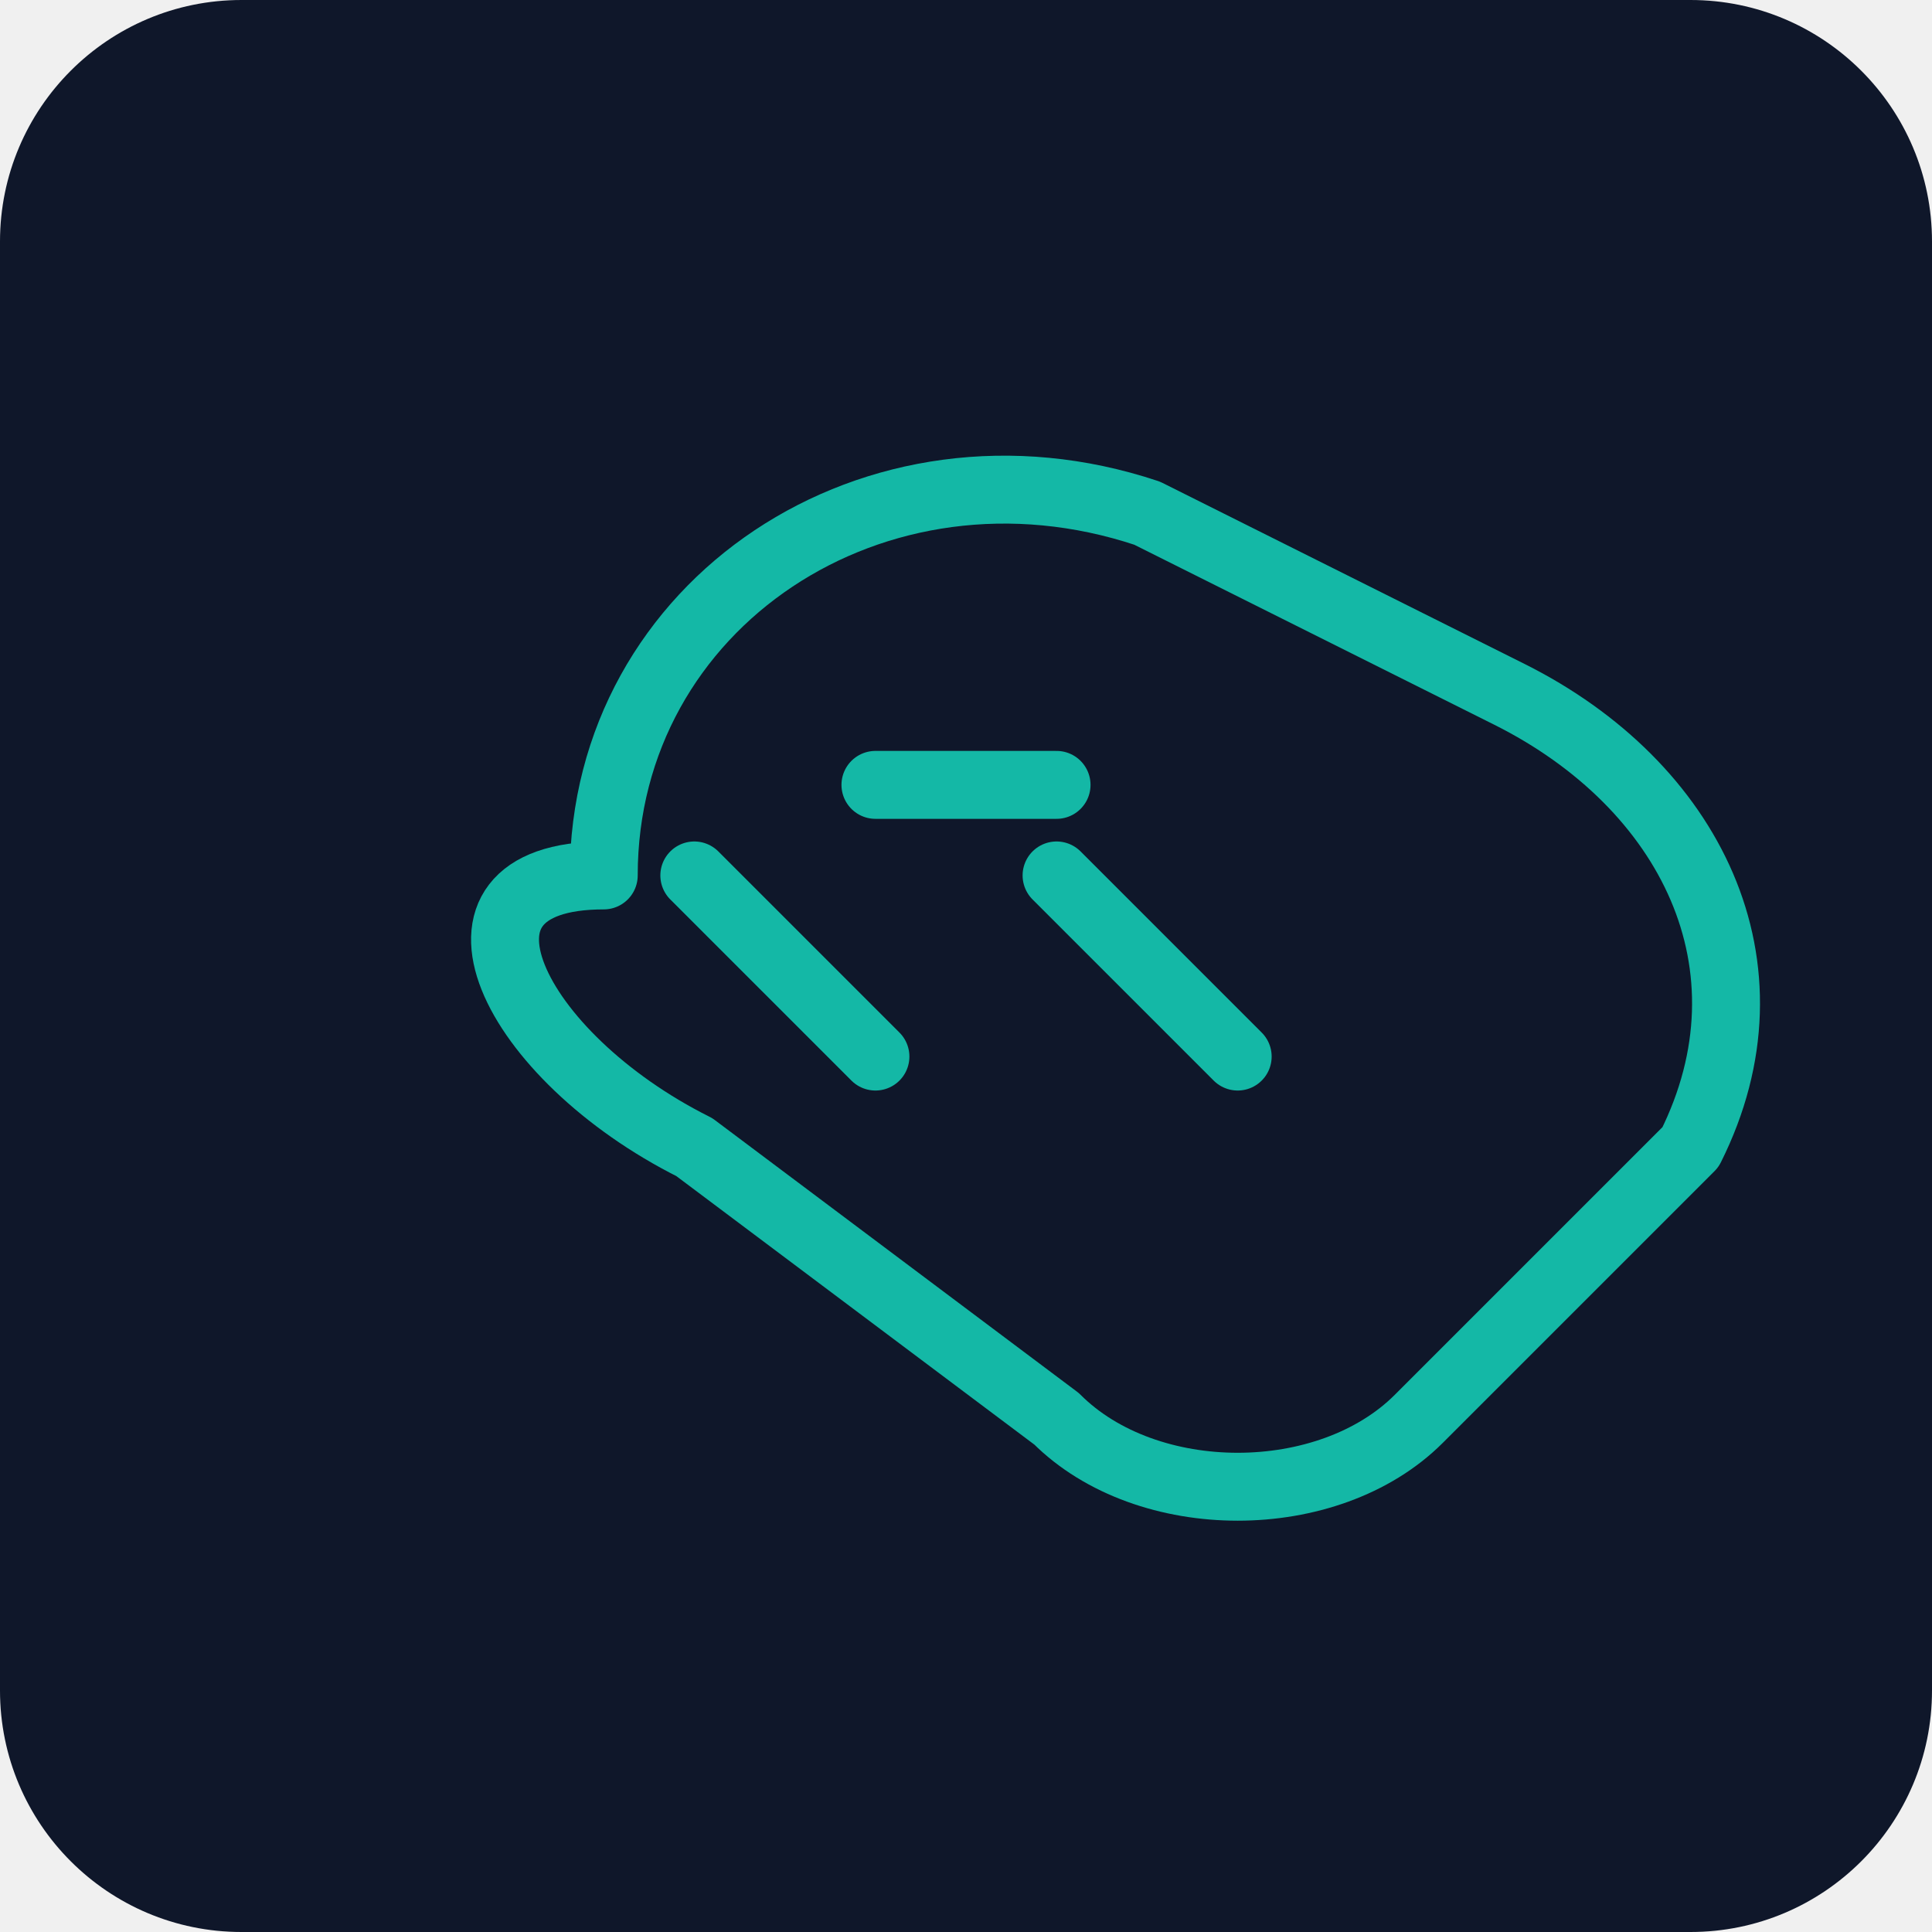
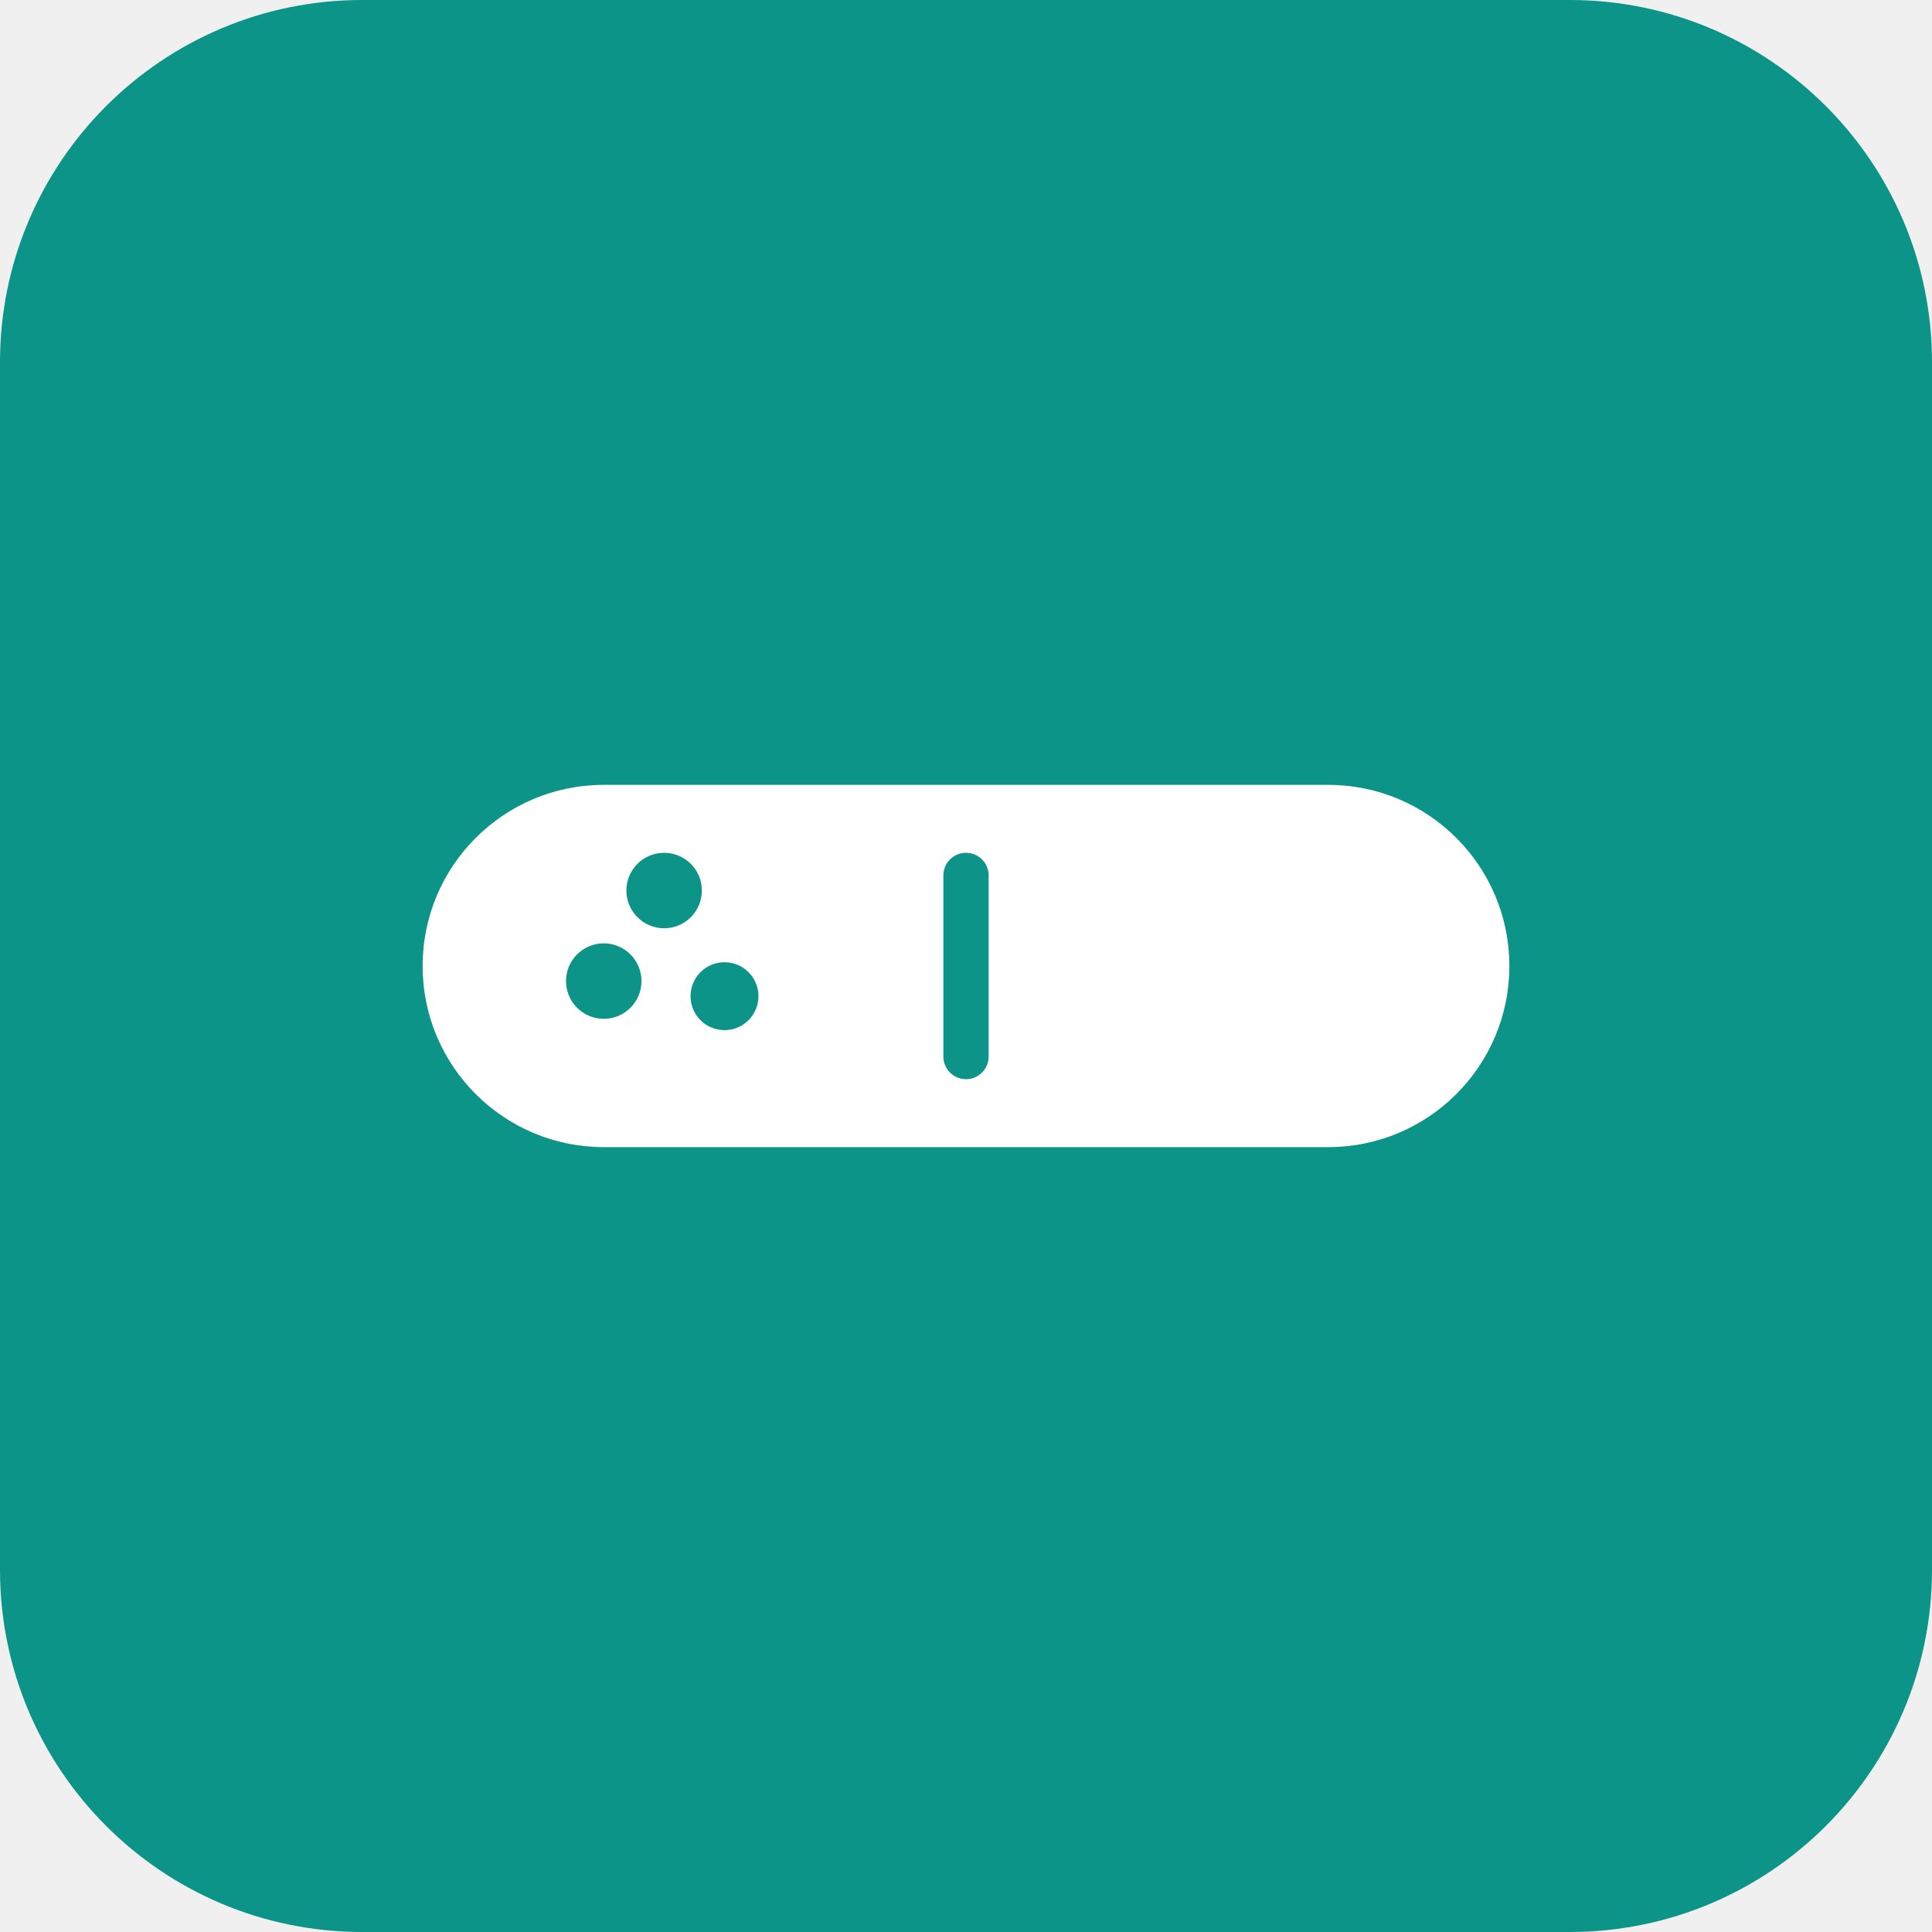
<svg xmlns="http://www.w3.org/2000/svg" viewBox="0 0 512 512">
-   <rect width="512" height="512" rx="64" fill="#0f172a" />
-   <g transform="translate(256,256) scale(12)">
-     <path d="M-8-2 C-8-8 -2-12 4-10 L12-6 C16-4 18 0 16 4 L10 10 C8 12 4 12 2 10 L-6 4 C-10 2 -12-2 -8-2Z" fill="none" stroke="#14b8a6" stroke-width="1.5" stroke-linejoin="round" />
-     <path d="M-6-2 L-2 2 M2-2 L6 2 M-2-4 L2-4 M-4 0 L-2 2 M4 0 L6 2" fill="none" stroke="#14b8a6" stroke-width="1.5" stroke-linecap="round" />
-   </g>
+   <rect width="512" height="512" rx="96" fill="#0d9488" />
+   <rect x="112" y="208" width="288" height="96" rx="48" fill="#ffffff" />
+   <rect x="250" y="226" width="12" height="60" rx="6" fill="#0d9488" />
+   <circle cx="176" cy="236" r="10" fill="#0d9488" />
+   <circle cx="160" cy="260" r="10" fill="#0d9488" />
+   <circle cx="192" cy="264" r="9" fill="#0d9488" />
</svg>
